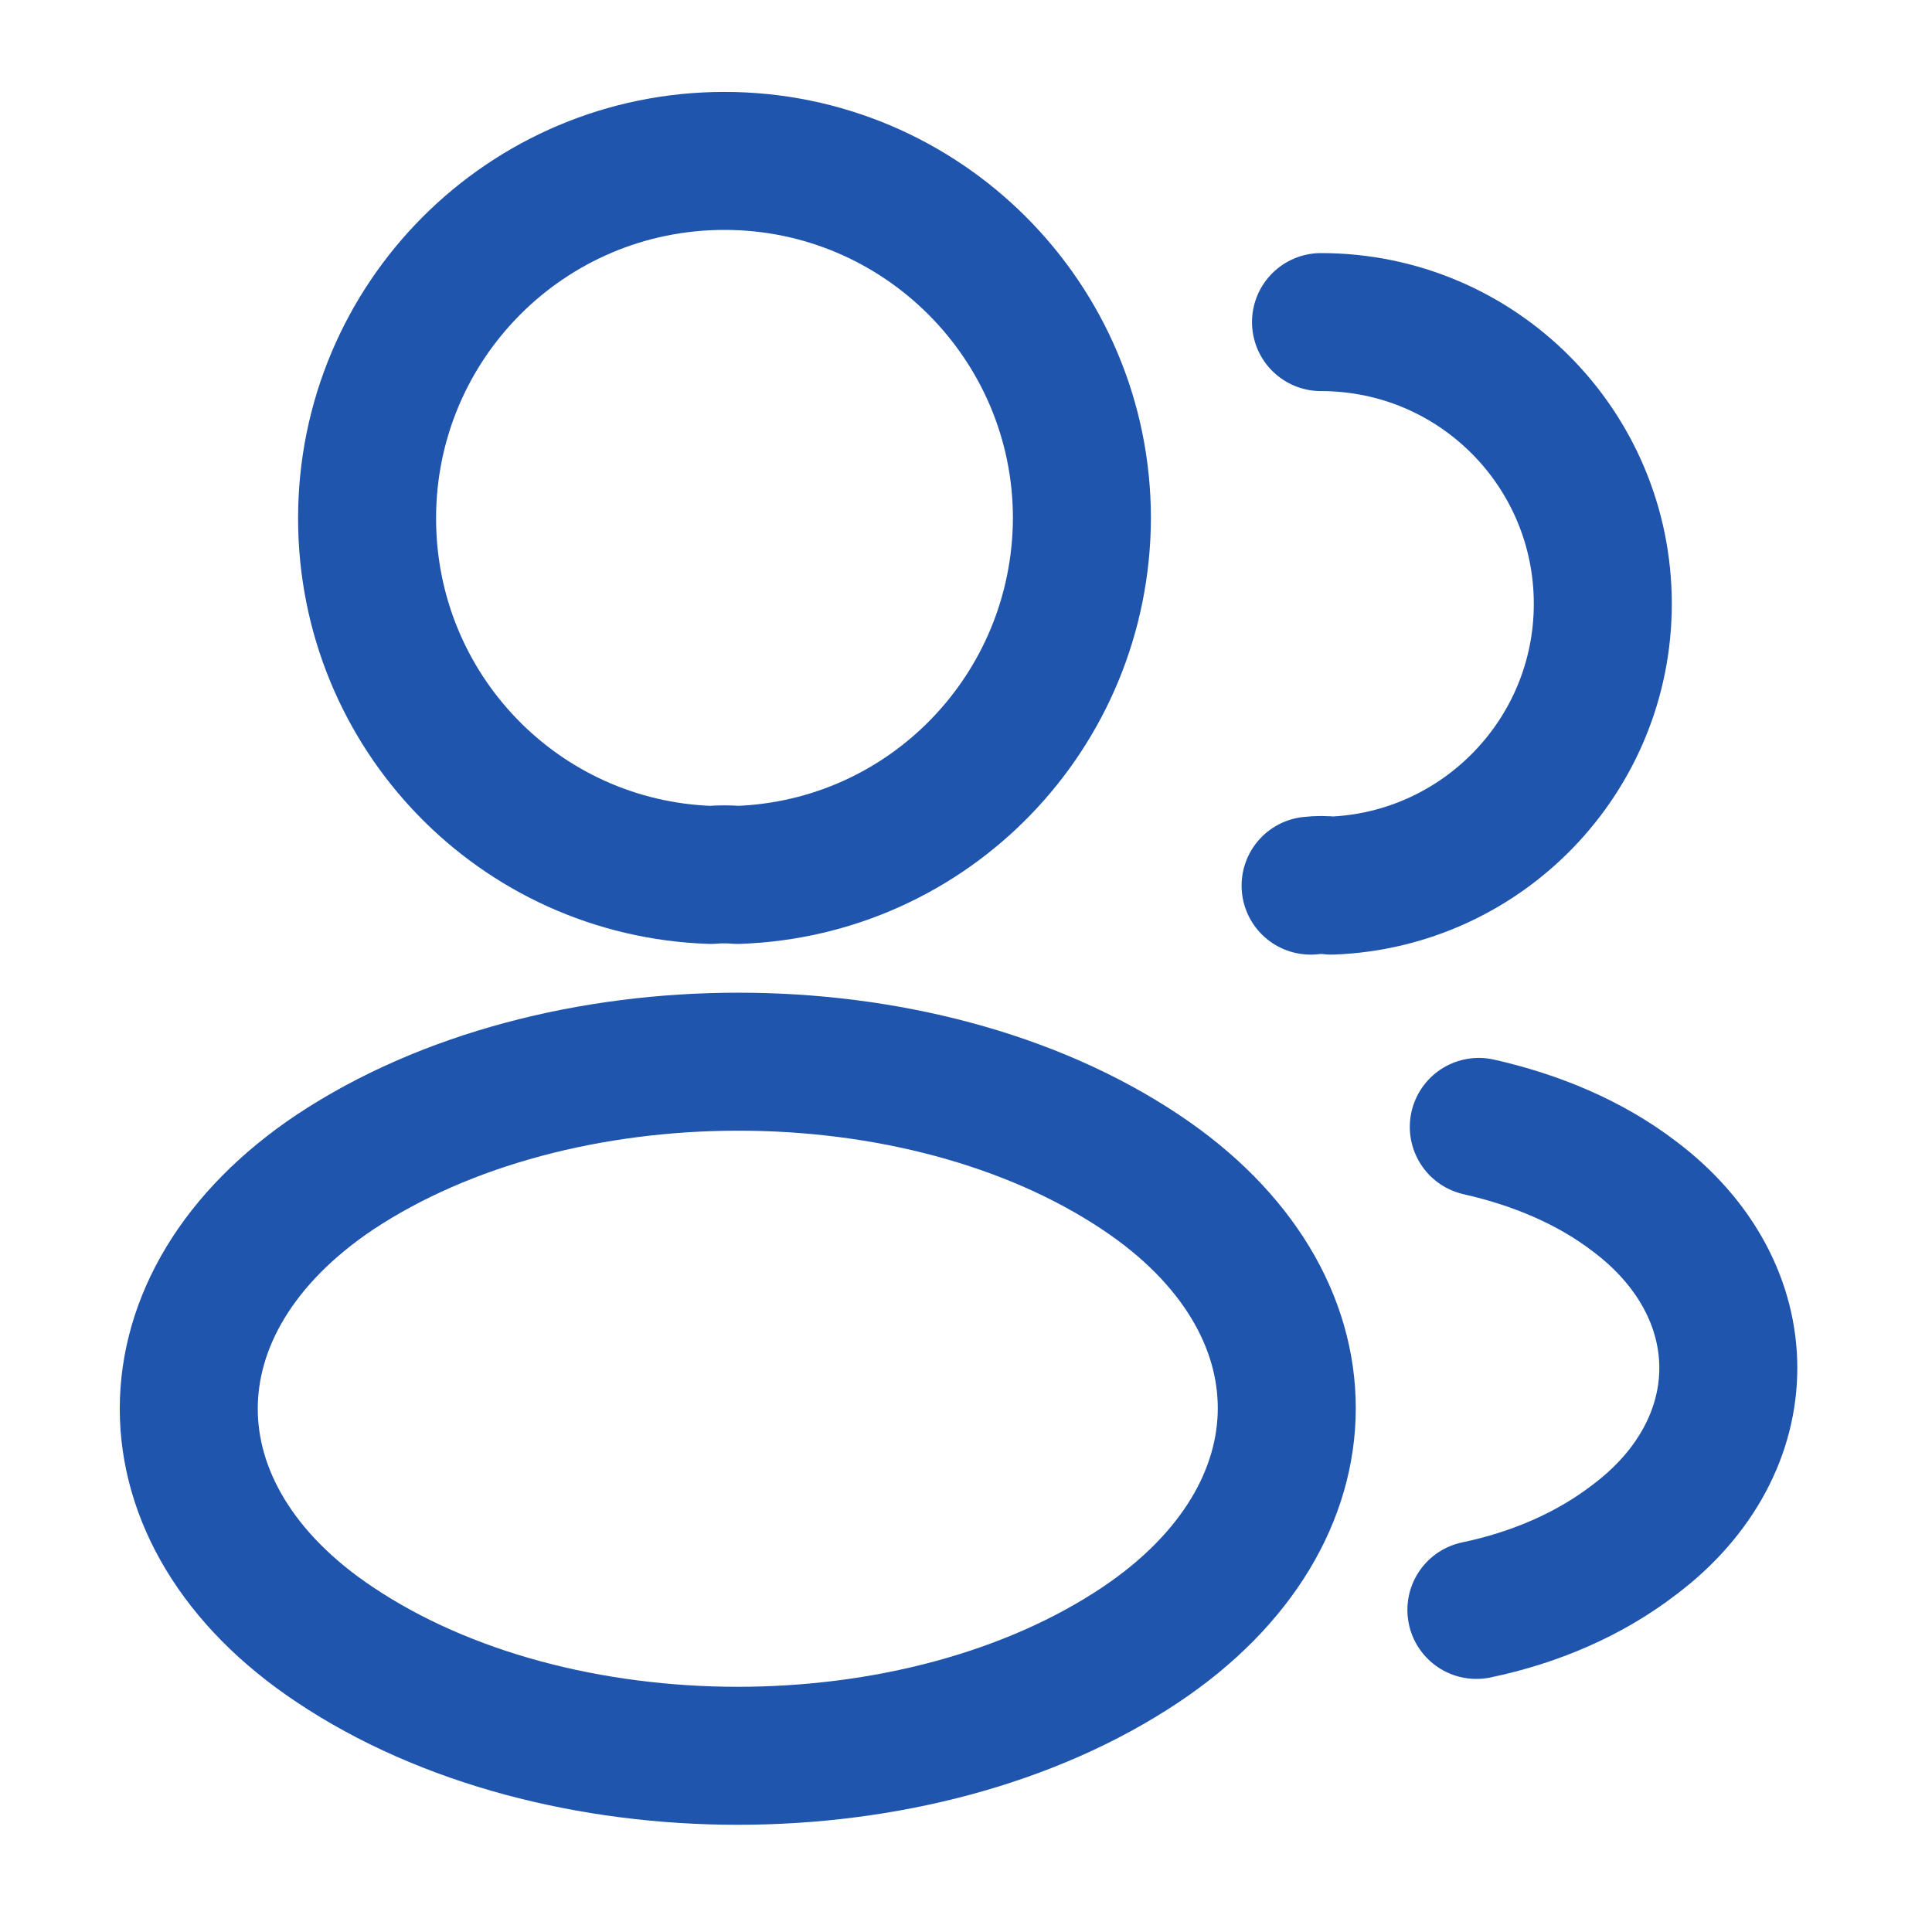
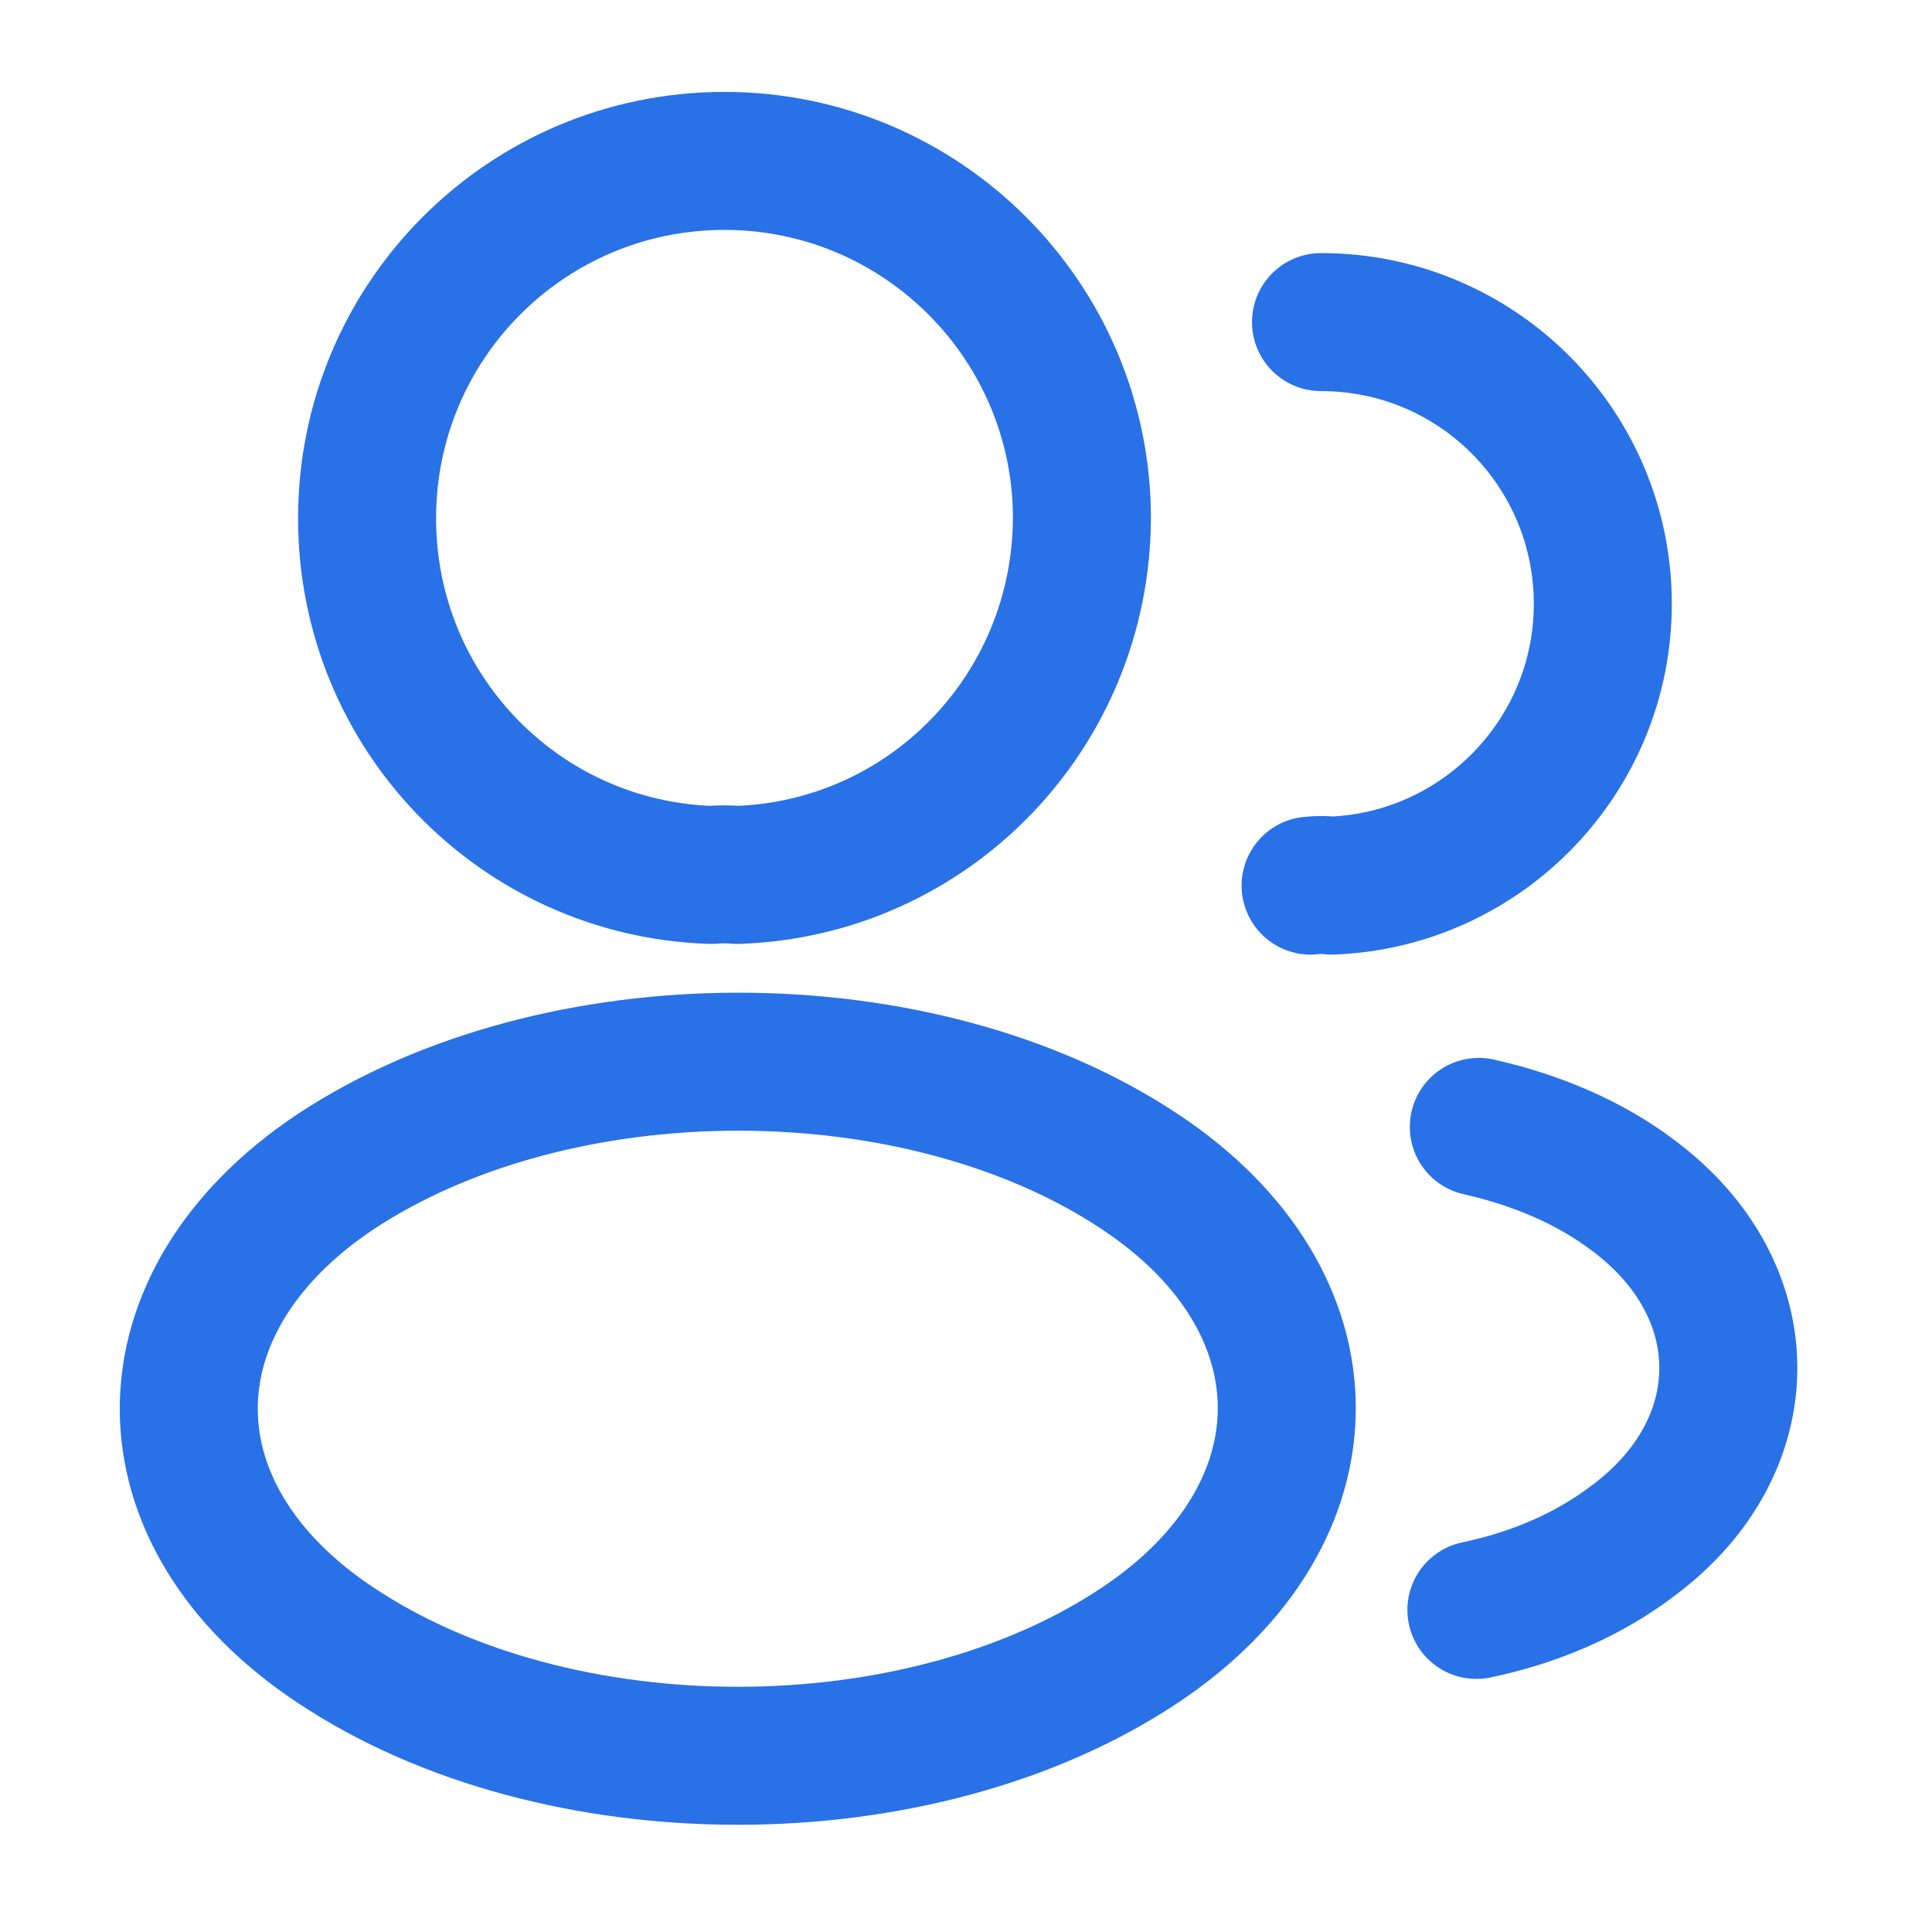
<svg xmlns="http://www.w3.org/2000/svg" width="28" height="28" viewBox="0 0 28 28" fill="none">
-   <path d="M10.686 12.68C10.57 12.669 10.43 12.669 10.301 12.68C7.525 12.587 5.32 10.312 5.32 7.512C5.32 4.654 7.63 2.332 10.5 2.332C13.358 2.332 15.68 4.654 15.68 7.512C15.668 10.312 13.463 12.587 10.686 12.68Z" stroke="#1F55AD" stroke-width="2" stroke-linecap="round" stroke-linejoin="round" />
-   <path d="M19.145 4.668C21.409 4.668 23.229 6.5 23.229 8.751C23.229 10.956 21.479 12.753 19.297 12.835C19.204 12.823 19.099 12.823 18.994 12.835" stroke="#1F55AD" stroke-width="2" stroke-linecap="round" stroke-linejoin="round" />
-   <path d="M4.853 16.988C2.03 18.878 2.03 21.958 4.853 23.836C8.061 25.983 13.323 25.983 16.531 23.836C19.355 21.946 19.355 18.866 16.531 16.988C13.335 14.853 8.073 14.853 4.853 16.988Z" stroke="#1F55AD" stroke-width="2" stroke-linecap="round" stroke-linejoin="round" />
-   <path d="M21.397 23.332C22.237 23.157 23.03 22.819 23.683 22.317C25.503 20.952 25.503 18.7 23.683 17.335C23.042 16.845 22.26 16.519 21.432 16.332" stroke="#1F55AD" stroke-width="2" stroke-linecap="round" stroke-linejoin="round" />
+   <path d="M10.686 12.68C10.57 12.669 10.43 12.669 10.301 12.68C7.525 12.587 5.32 10.312 5.32 7.512C5.32 4.654 7.63 2.332 10.5 2.332C13.358 2.332 15.68 4.654 15.68 7.512C15.668 10.312 13.463 12.587 10.686 12.68Z" stroke="#2971E6" stroke-width="2" stroke-linecap="round" stroke-linejoin="round" />
+   <path d="M19.145 4.668C21.409 4.668 23.229 6.5 23.229 8.751C23.229 10.956 21.479 12.753 19.297 12.835C19.204 12.823 19.099 12.823 18.994 12.835" stroke="#2971E6" stroke-width="2" stroke-linecap="round" stroke-linejoin="round" />
+   <path d="M4.853 16.988C2.03 18.878 2.03 21.958 4.853 23.836C8.061 25.983 13.323 25.983 16.531 23.836C19.355 21.946 19.355 18.866 16.531 16.988C13.335 14.853 8.073 14.853 4.853 16.988Z" stroke="#2971E6" stroke-width="2" stroke-linecap="round" stroke-linejoin="round" />
+   <path d="M21.397 23.332C22.237 23.157 23.03 22.819 23.683 22.317C25.503 20.952 25.503 18.7 23.683 17.335C23.042 16.845 22.26 16.519 21.432 16.332" stroke="#2971E6" stroke-width="2" stroke-linecap="round" stroke-linejoin="round" />
</svg>
